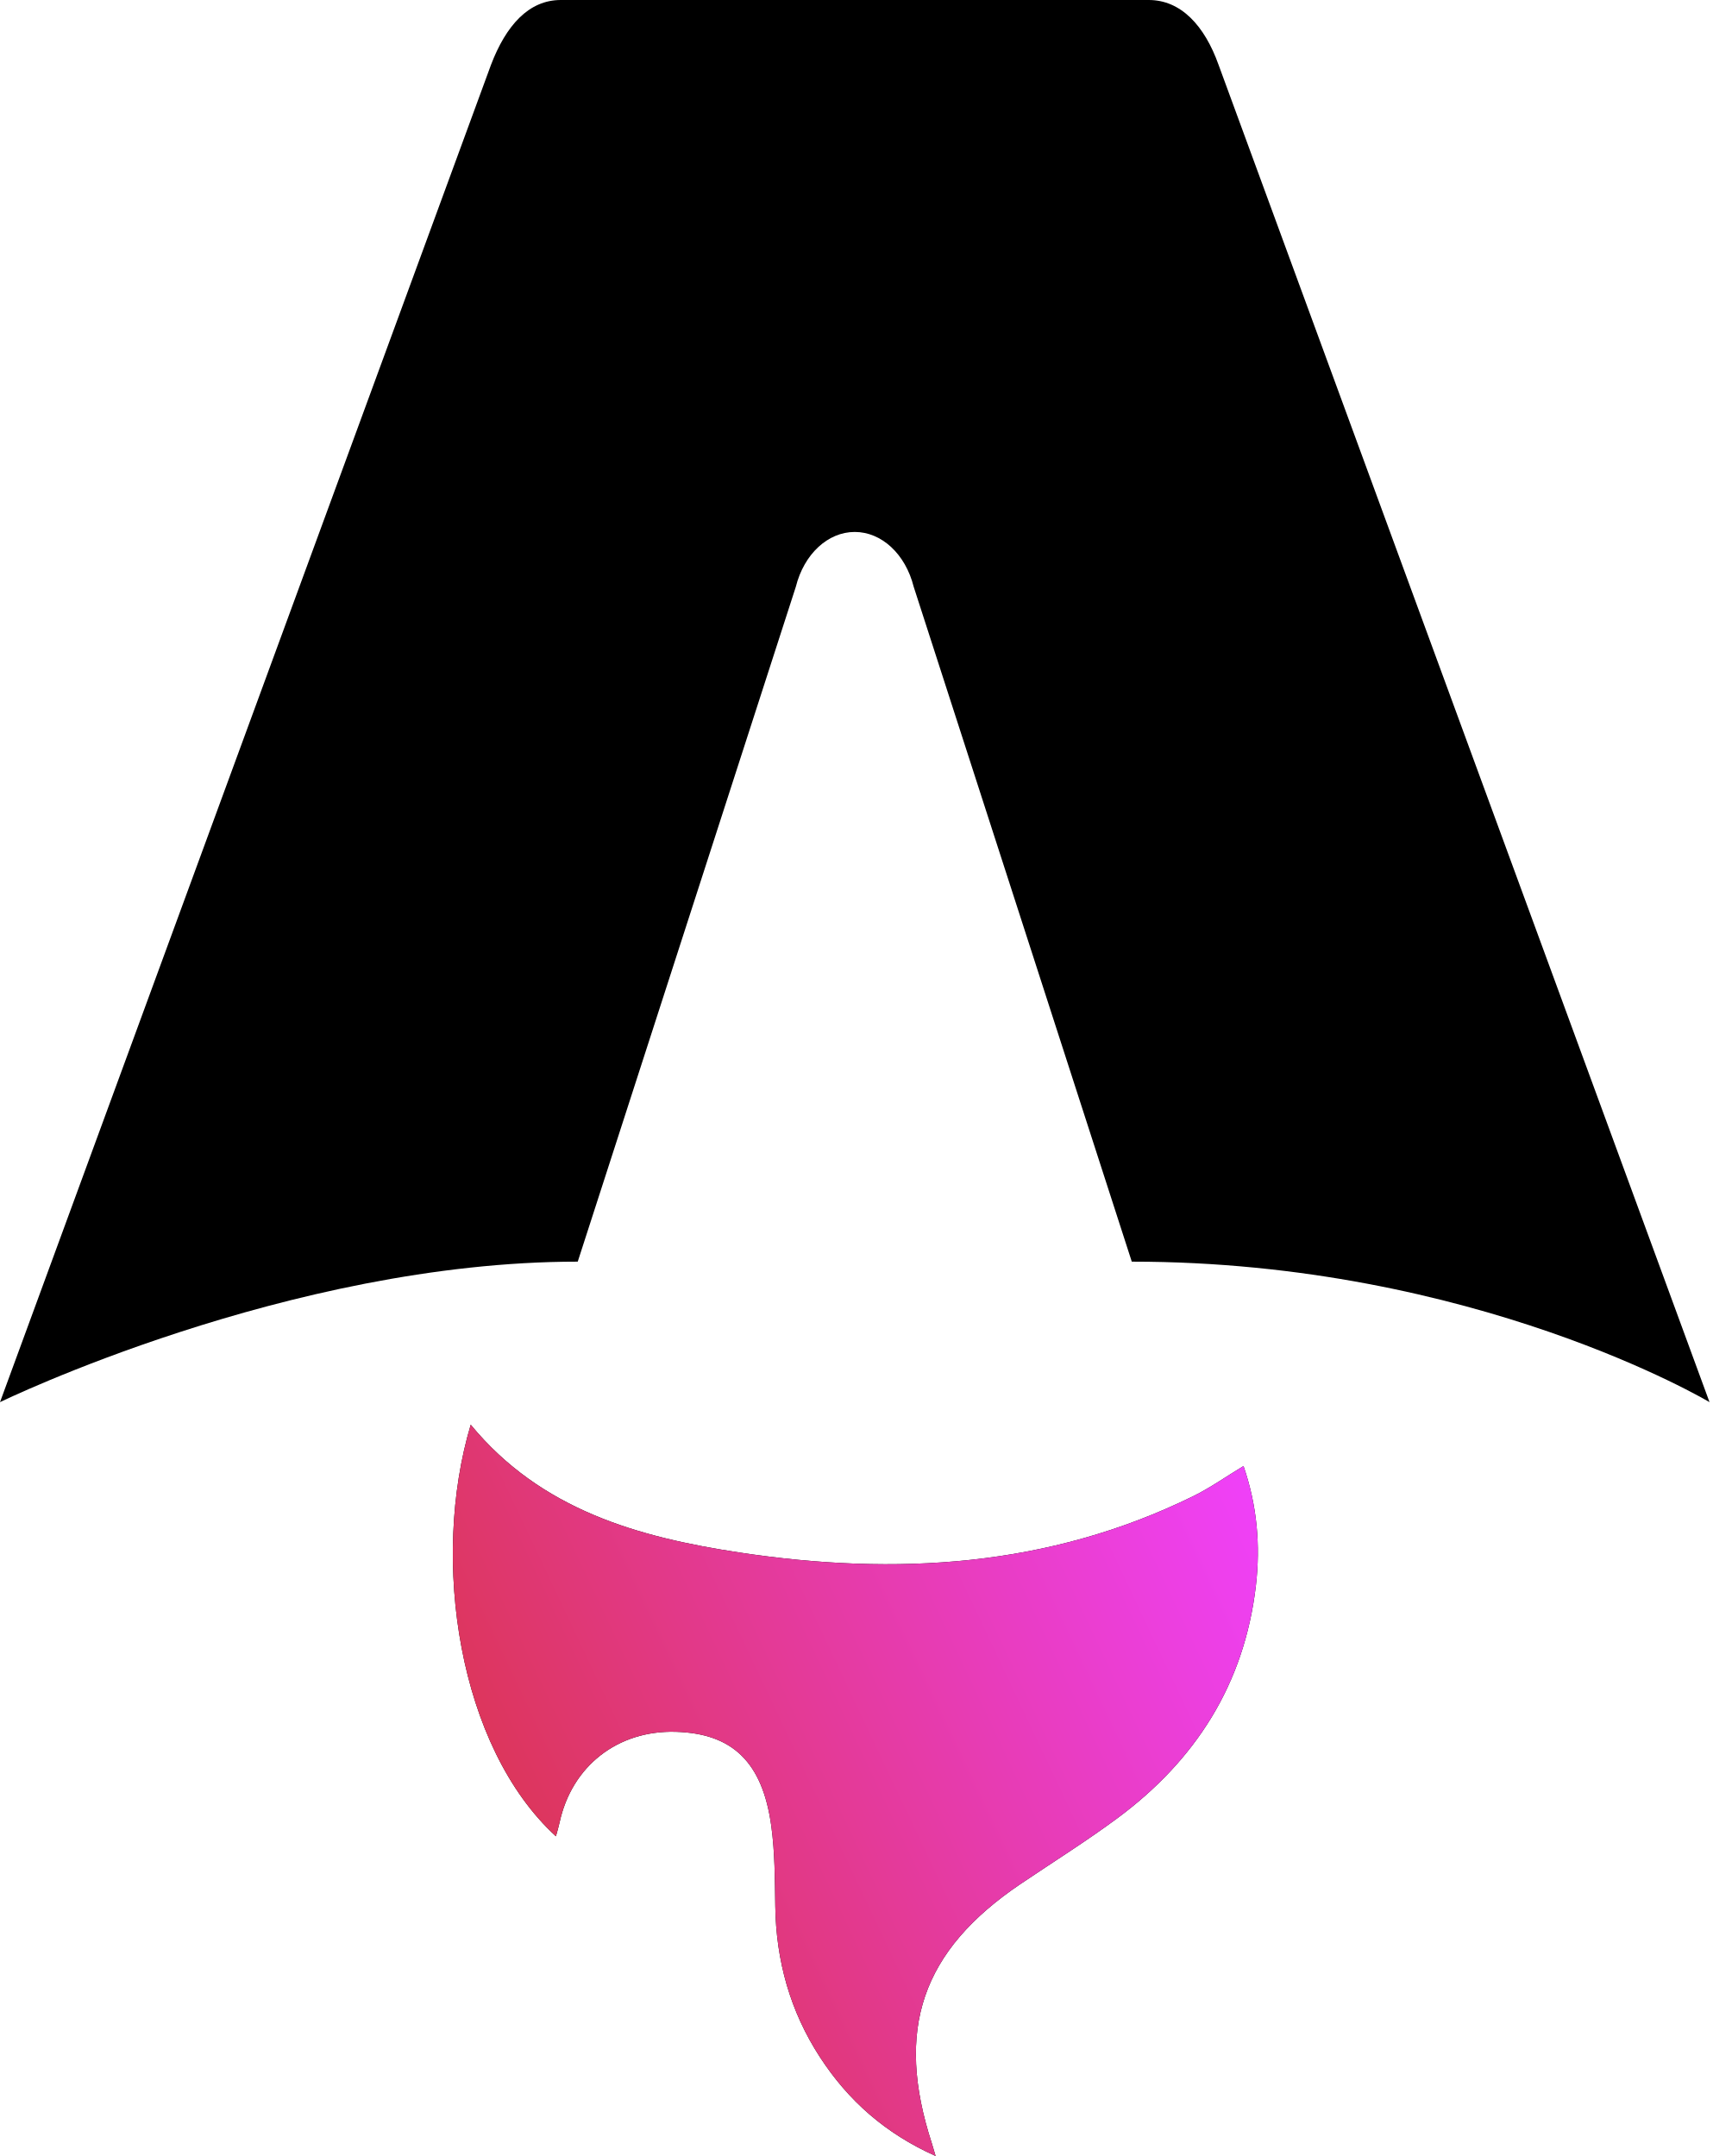
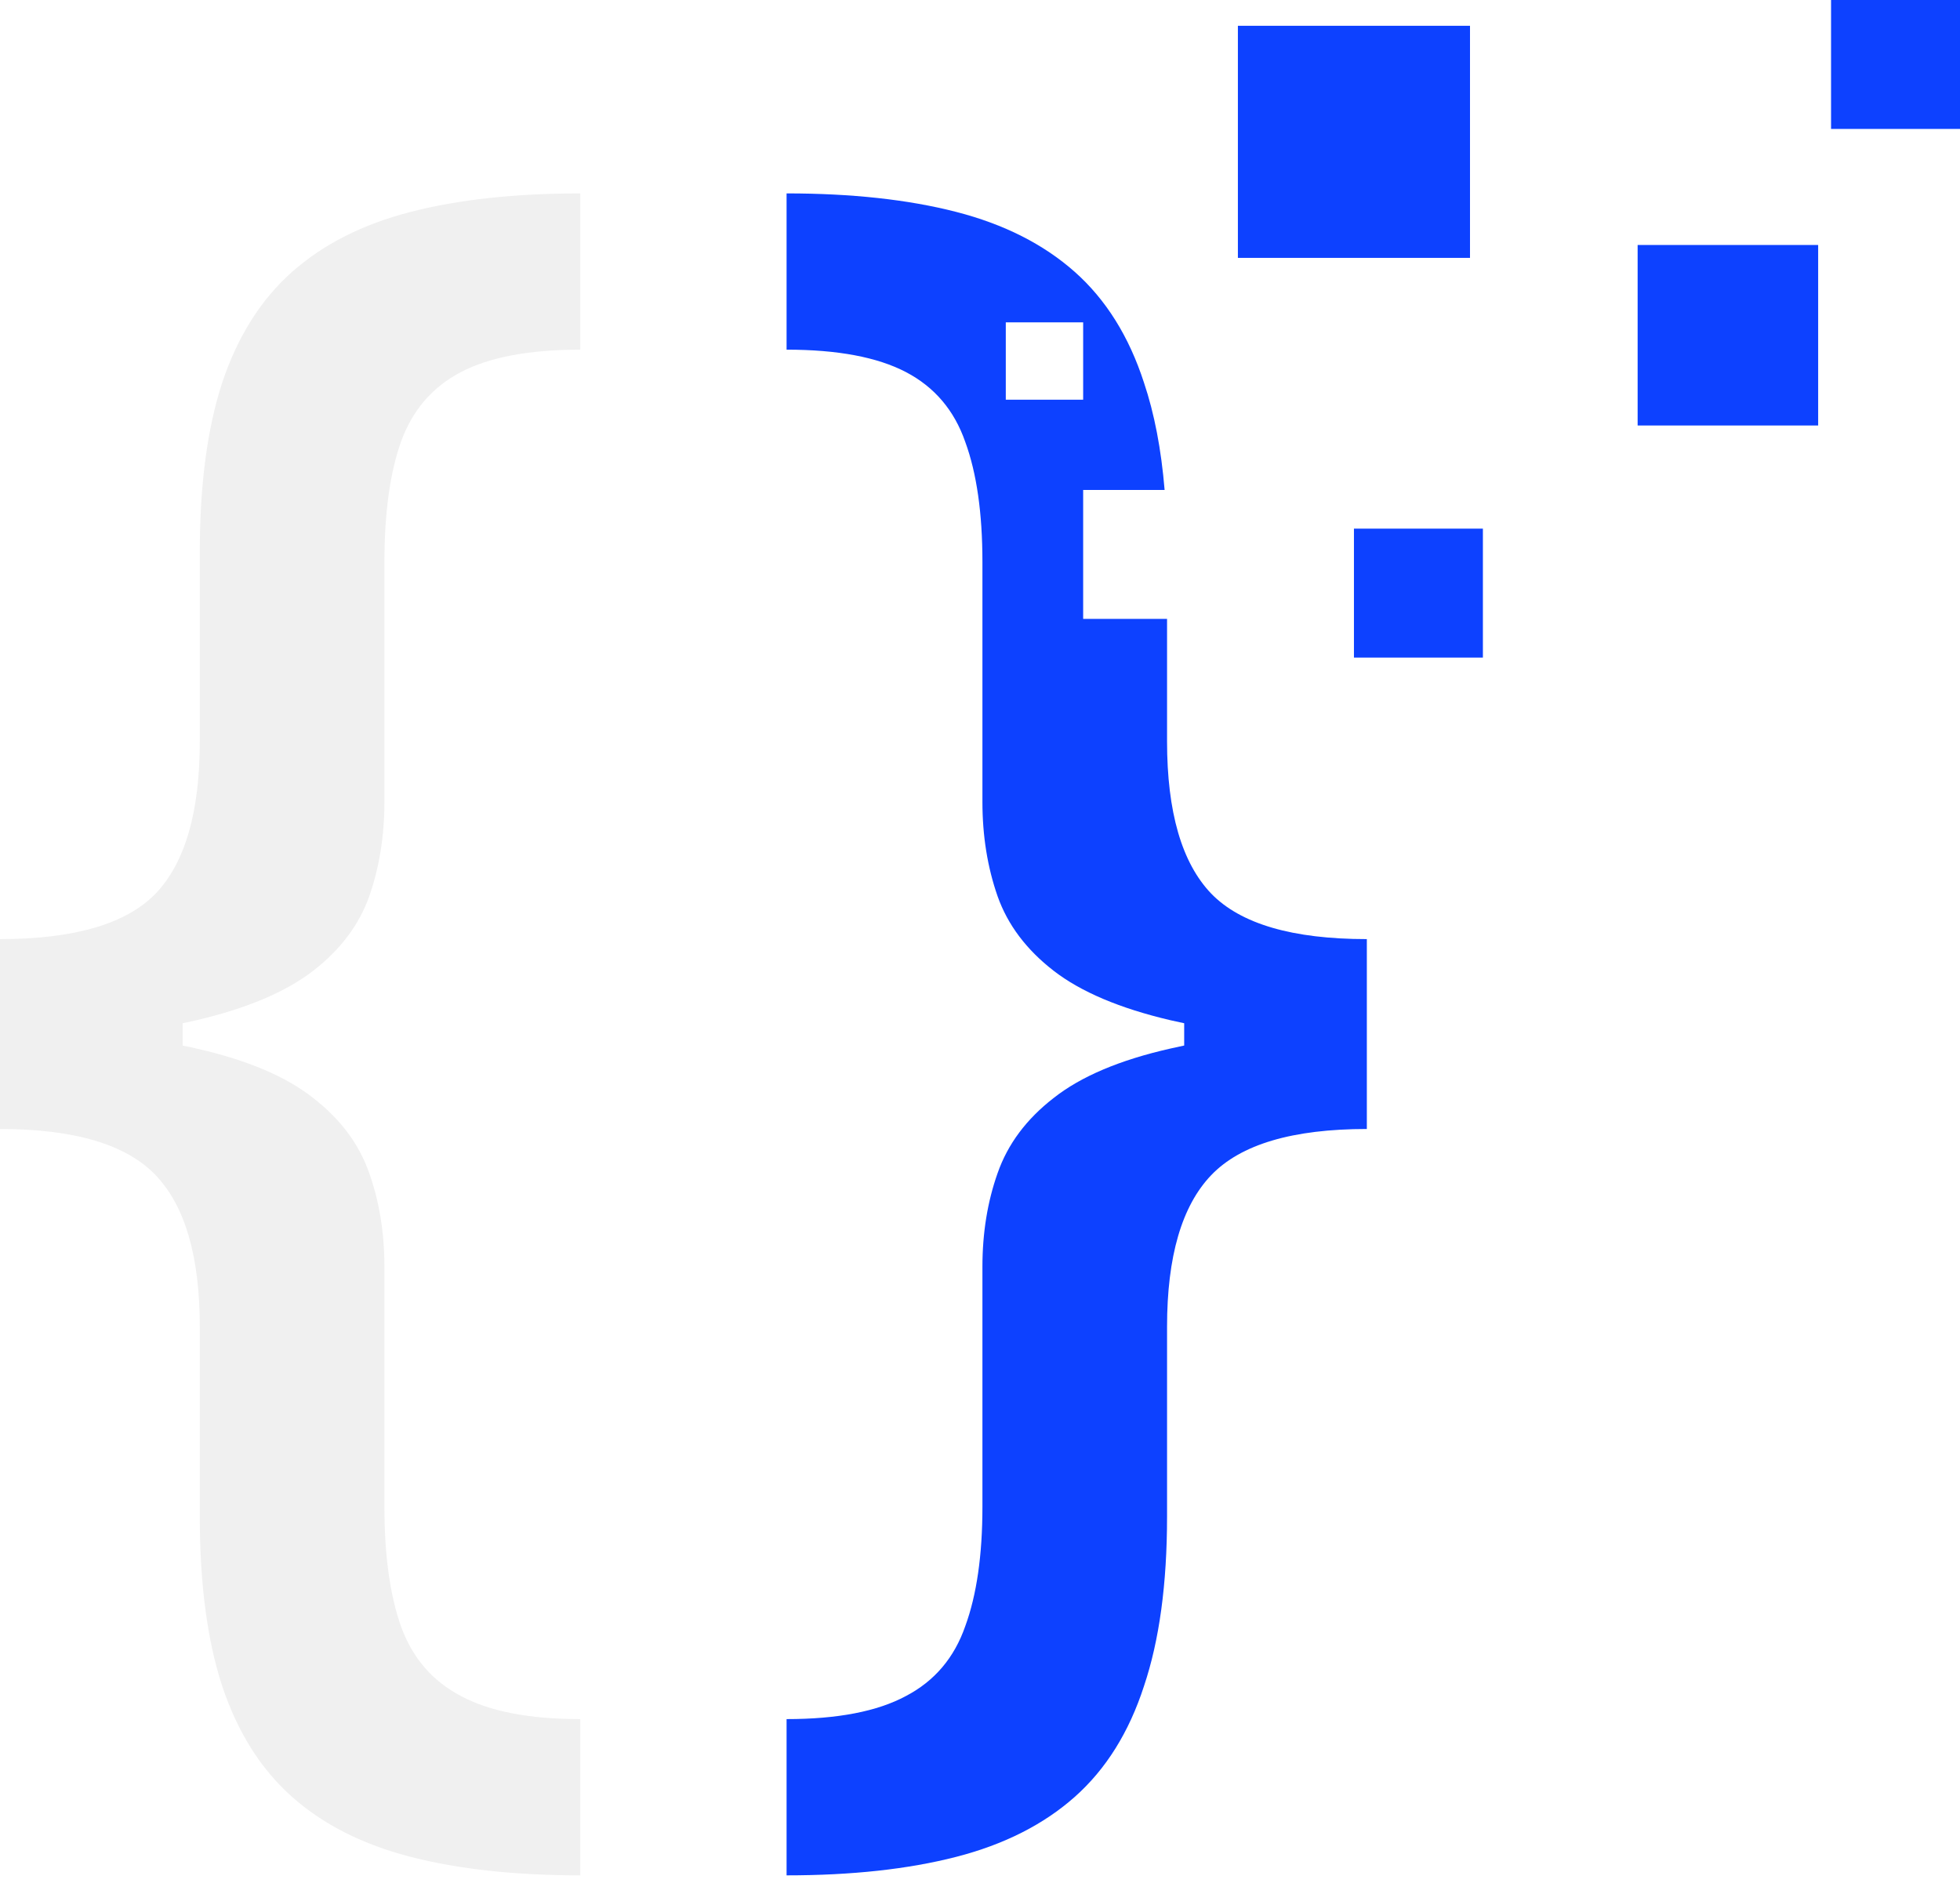
- <svg xmlns="http://www.w3.org/2000/svg" width="85" height="107" viewBox="0 0 85 107" fill="none">
-   <path fill="black" d="M27.589 91.136C22.756 86.718 21.344 77.433 23.358 70.707C26.85 74.948 31.689 76.291 36.7 77.05C44.438 78.22 52.036 77.782 59.223 74.246C60.045 73.841 60.805 73.303 61.704 72.757C62.378 74.714 62.553 76.689 62.318 78.7C61.745 83.596 59.309 87.378 55.433 90.245C53.883 91.392 52.244 92.417 50.643 93.498C45.726 96.821 44.396 100.718 46.243 106.386C46.287 106.525 46.327 106.663 46.426 107C43.916 105.876 42.082 104.24 40.684 102.089C39.209 99.819 38.507 97.308 38.47 94.591C38.451 93.269 38.451 91.934 38.273 90.631C37.839 87.453 36.347 86.03 33.536 85.948C30.652 85.864 28.37 87.647 27.765 90.455C27.719 90.671 27.652 90.884 27.585 91.134L27.589 91.136Z" />
-   <path fill="url(#paint0_linear_1_59)" d="M27.589 91.136C22.756 86.718 21.344 77.433 23.358 70.707C26.85 74.948 31.689 76.291 36.7 77.05C44.438 78.22 52.036 77.782 59.223 74.246C60.045 73.841 60.805 73.303 61.704 72.757C62.378 74.714 62.553 76.689 62.318 78.7C61.745 83.596 59.309 87.378 55.433 90.245C53.883 91.392 52.244 92.417 50.643 93.498C45.726 96.821 44.396 100.718 46.243 106.386C46.287 106.525 46.327 106.663 46.426 107C43.916 105.876 42.082 104.24 40.684 102.089C39.209 99.819 38.507 97.308 38.47 94.591C38.451 93.269 38.451 91.934 38.273 90.631C37.839 87.453 36.347 86.03 33.536 85.948C30.652 85.864 28.37 87.647 27.765 90.455C27.719 90.671 27.652 90.884 27.585 91.134L27.589 91.136Z" />
-   <path fill="black" d="M0 69.587C0 69.587 14.314 62.614 28.668 62.614L39.49 29.12C39.895 27.501 41.078 26.4 42.414 26.4C43.749 26.4 44.932 27.501 45.338 29.12L56.16 62.614C73.16 62.614 84.828 69.587 84.828 69.587C84.828 69.587 60.514 3.352 60.467 3.219C59.769 1.261 58.591 0 57.003 0H27.827C26.239 0 25.109 1.261 24.363 3.219C24.311 3.35 0 69.587 0 69.587Z" />
-   <defs>
-     <linearGradient id="paint0_linear_1_59" x1="22.47" y1="107" x2="69.145" y2="84.947" gradientUnits="userSpaceOnUse">
-       <stop stop-color="#D83333" />
-       <stop offset="1" stop-color="#F041FF" />
-     </linearGradient>
-   </defs>
+ <svg xmlns="http://www.w3.org/2000/svg" width="152" height="146" viewBox="0 0 152 146" fill="none">
+   <path d="M0 80.506V72.835C5.761 72.835 9.784 71.659 12.068 69.307C14.352 66.921 15.494 62.983 15.494 57.494V42.818C15.494 37.602 16.074 33.222 17.233 29.676C18.426 26.097 20.233 23.233 22.653 21.085C25.074 18.938 28.142 17.386 31.858 16.432C35.574 15.477 39.955 15 45 15V27.119C41.045 27.119 37.96 27.699 35.744 28.858C33.528 30.017 31.977 31.824 31.091 34.278C30.239 36.699 29.812 39.801 29.812 43.585V62.199C29.812 64.824 29.421 67.261 28.636 69.511C27.852 71.727 26.403 73.653 24.29 75.29C22.176 76.926 19.159 78.204 15.239 79.125C11.318 80.046 6.239 80.506 0 80.506ZM45 145.449C39.955 145.449 35.574 144.972 31.858 144.017C28.142 143.062 25.074 141.511 22.653 139.364C20.233 137.216 18.426 134.352 17.233 130.773C16.074 127.227 15.494 122.847 15.494 117.631V102.903C15.494 97.449 14.352 93.528 12.068 91.142C9.784 88.756 5.761 87.562 0 87.562V79.943C6.239 79.943 11.318 80.403 15.239 81.324C19.159 82.21 22.176 83.489 24.29 85.159C26.403 86.796 27.852 88.739 28.636 90.989C29.421 93.204 29.812 95.625 29.812 98.25V116.864C29.812 120.614 30.239 123.699 31.091 126.119C31.977 128.574 33.528 130.381 35.744 131.54C37.96 132.733 41.045 133.33 45 133.33V145.449ZM0 87.562V72.835H14.165V87.562H0Z" fill="#F0F0F0" />
+   <path d="M96 2H114V20H96V2Z" fill="#0D41FF" />
+   <path d="M127 19H141V33H127V19Z" fill="#0D41FF" />
+   <path d="M142 0H152V10H142V0Z" fill="#0D41FF" />
+   <path d="M105 41H115V51H105V41Z" fill="#0D41FF" />
+   <path fill-rule="evenodd" clip-rule="evenodd" d="M93.932 91.142C96.216 88.756 100.239 87.562 106 87.562V72.835C100.239 72.835 96.216 71.659 93.932 69.307C91.648 66.921 90.506 62.983 90.506 57.494V48H84V38H90.317C90.055 34.845 89.522 32.07 88.716 29.676C87.557 26.097 85.767 23.233 83.347 21.085C80.926 18.938 77.858 17.386 74.142 16.432C70.426 15.477 66.046 15 61 15V27.119C64.954 27.119 68.04 27.699 70.256 28.858C72.472 30.017 74.006 31.824 74.858 34.278C75.744 36.699 76.188 39.801 76.188 43.585V62.199C76.188 64.824 76.579 67.261 77.364 69.511C78.148 71.727 79.597 73.653 81.71 75.29C83.824 76.926 86.841 78.204 90.761 79.125C91.11 79.207 91.468 79.285 91.835 79.36V81.089C91.468 81.164 91.11 81.242 90.761 81.324C86.841 82.21 83.824 83.489 81.71 85.159C79.597 86.796 78.148 88.739 77.364 90.989C76.579 93.205 76.188 95.625 76.188 98.25V116.864C76.188 120.614 75.744 123.699 74.858 126.119C74.006 128.574 72.472 130.381 70.256 131.54C68.04 132.733 64.954 133.33 61 133.33V145.449C66.046 145.449 70.426 144.972 74.142 144.017C77.858 143.062 80.926 141.511 83.347 139.364C85.767 137.216 87.557 134.352 88.716 130.773C89.909 127.227 90.506 122.847 90.506 117.631V102.903C90.506 97.449 91.648 93.528 93.932 91.142ZM84 25H78V31H84V25Z" fill="#0D41FF" />
</svg>
